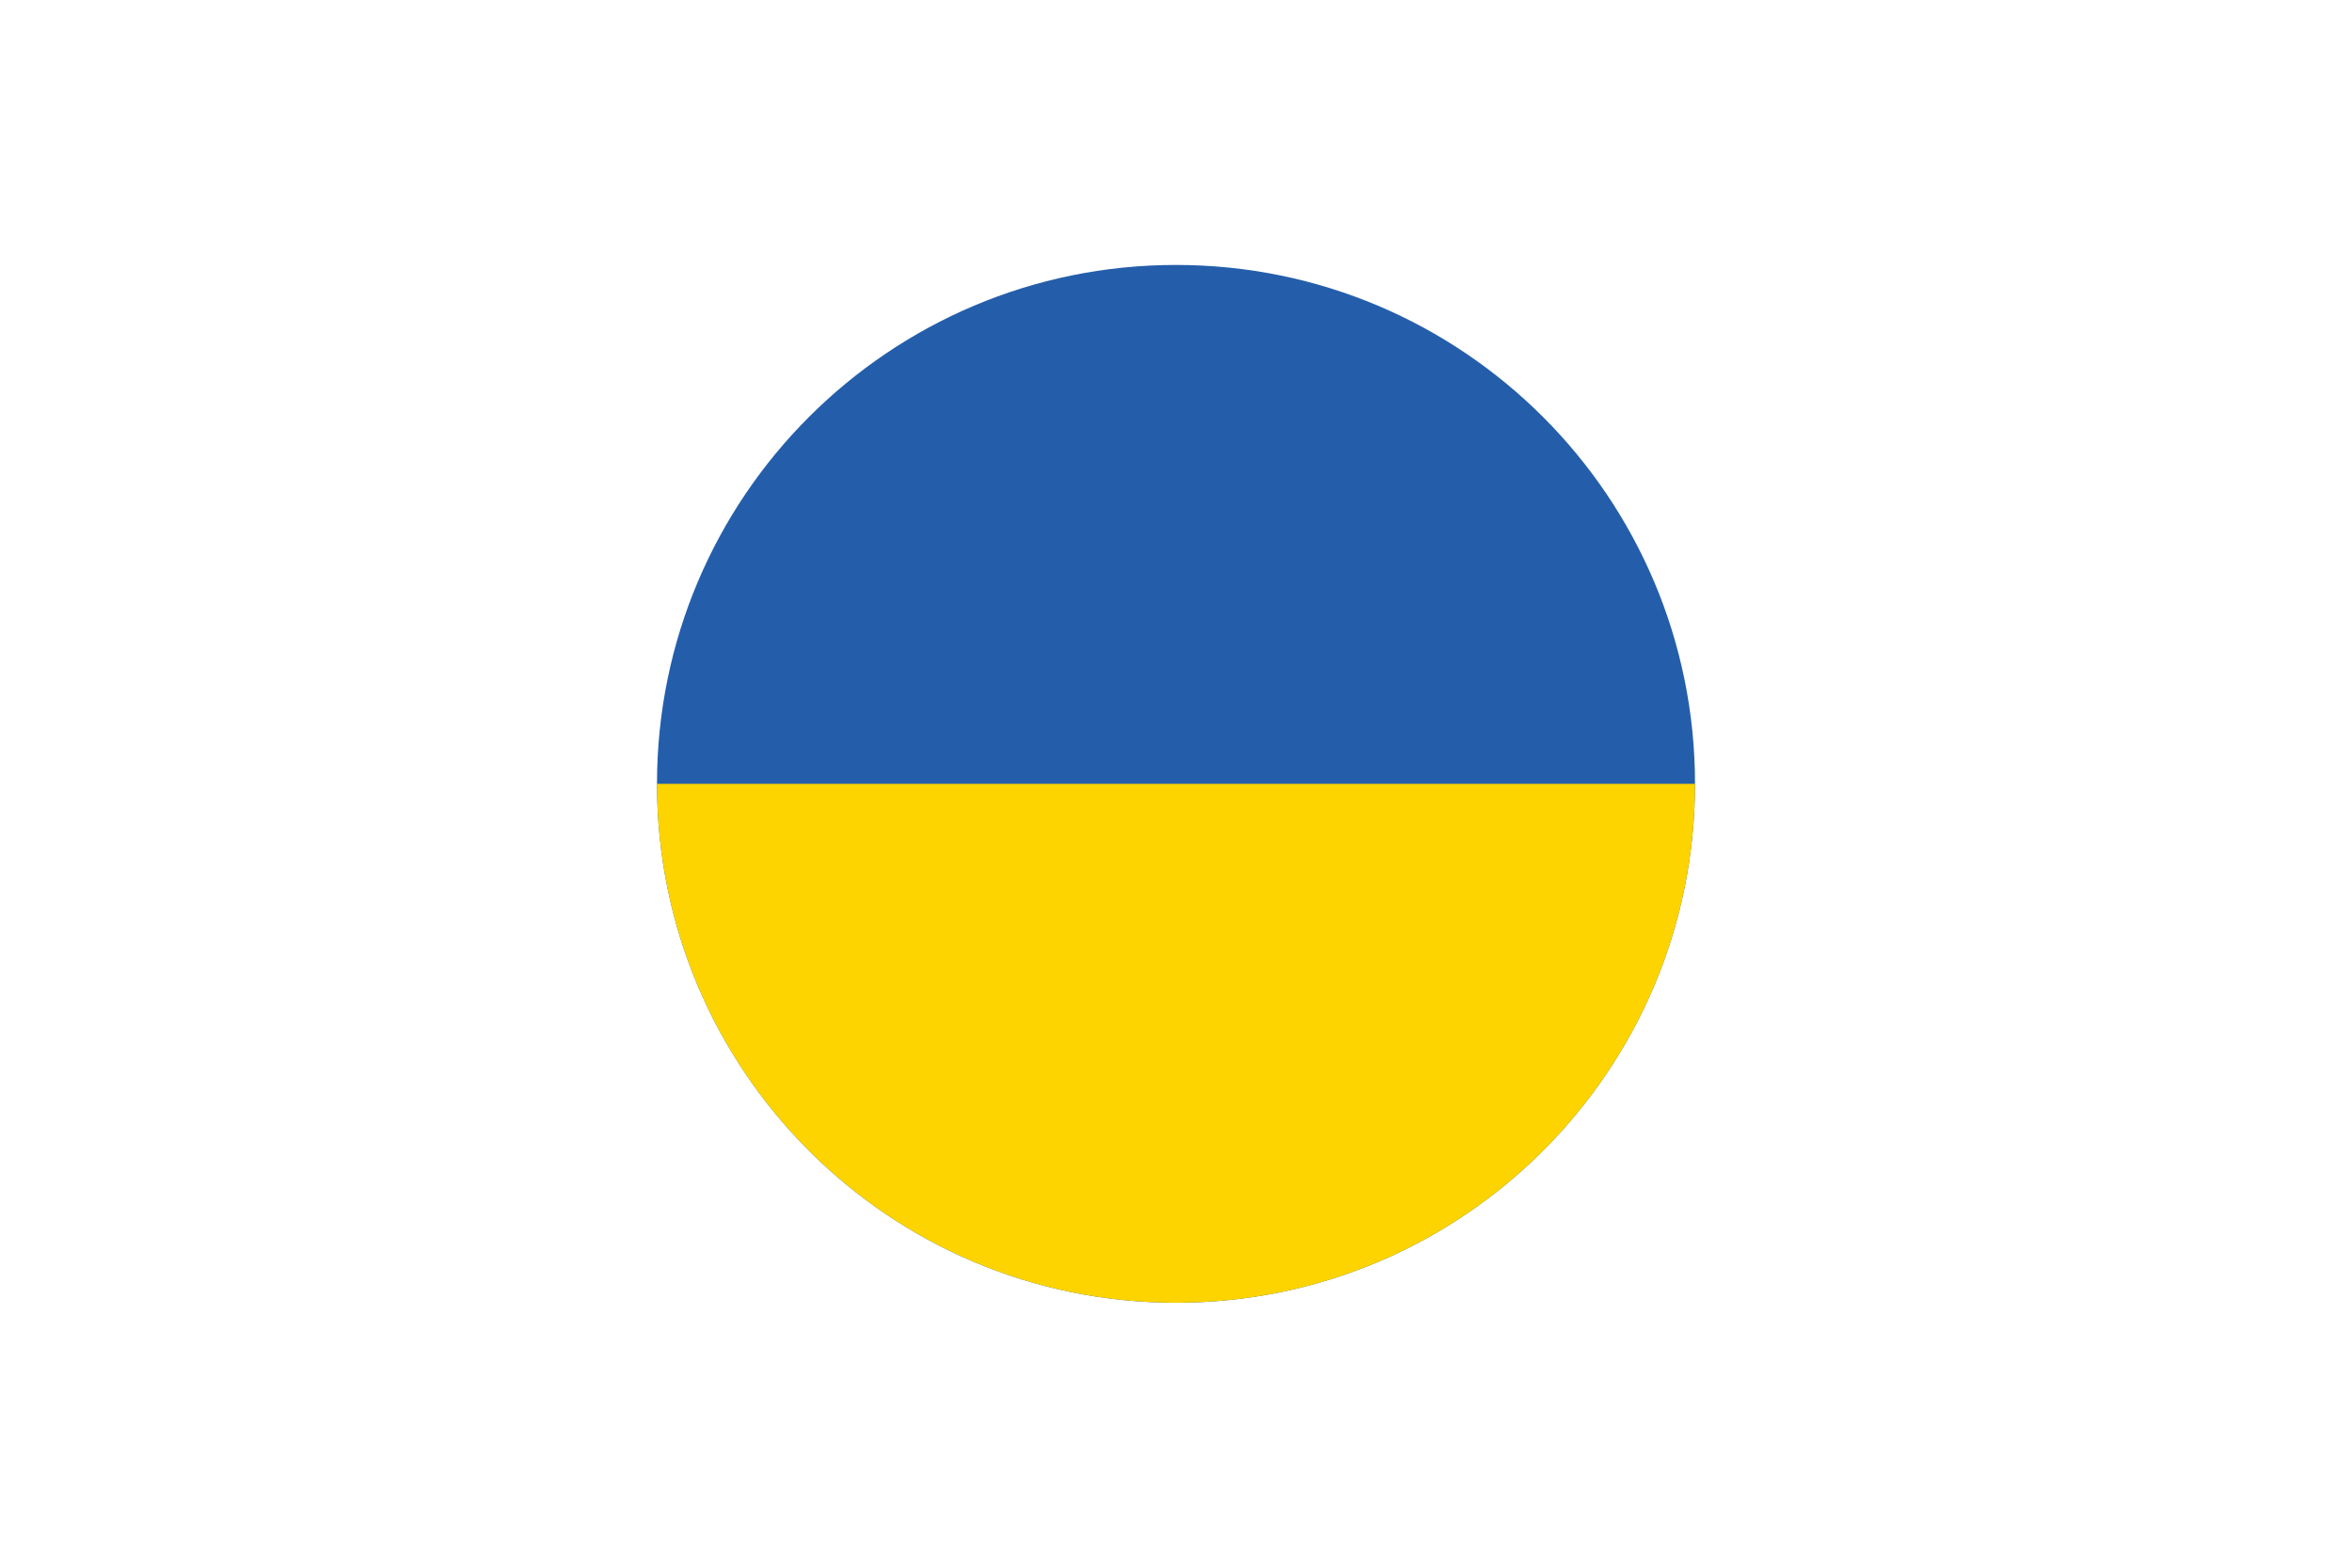
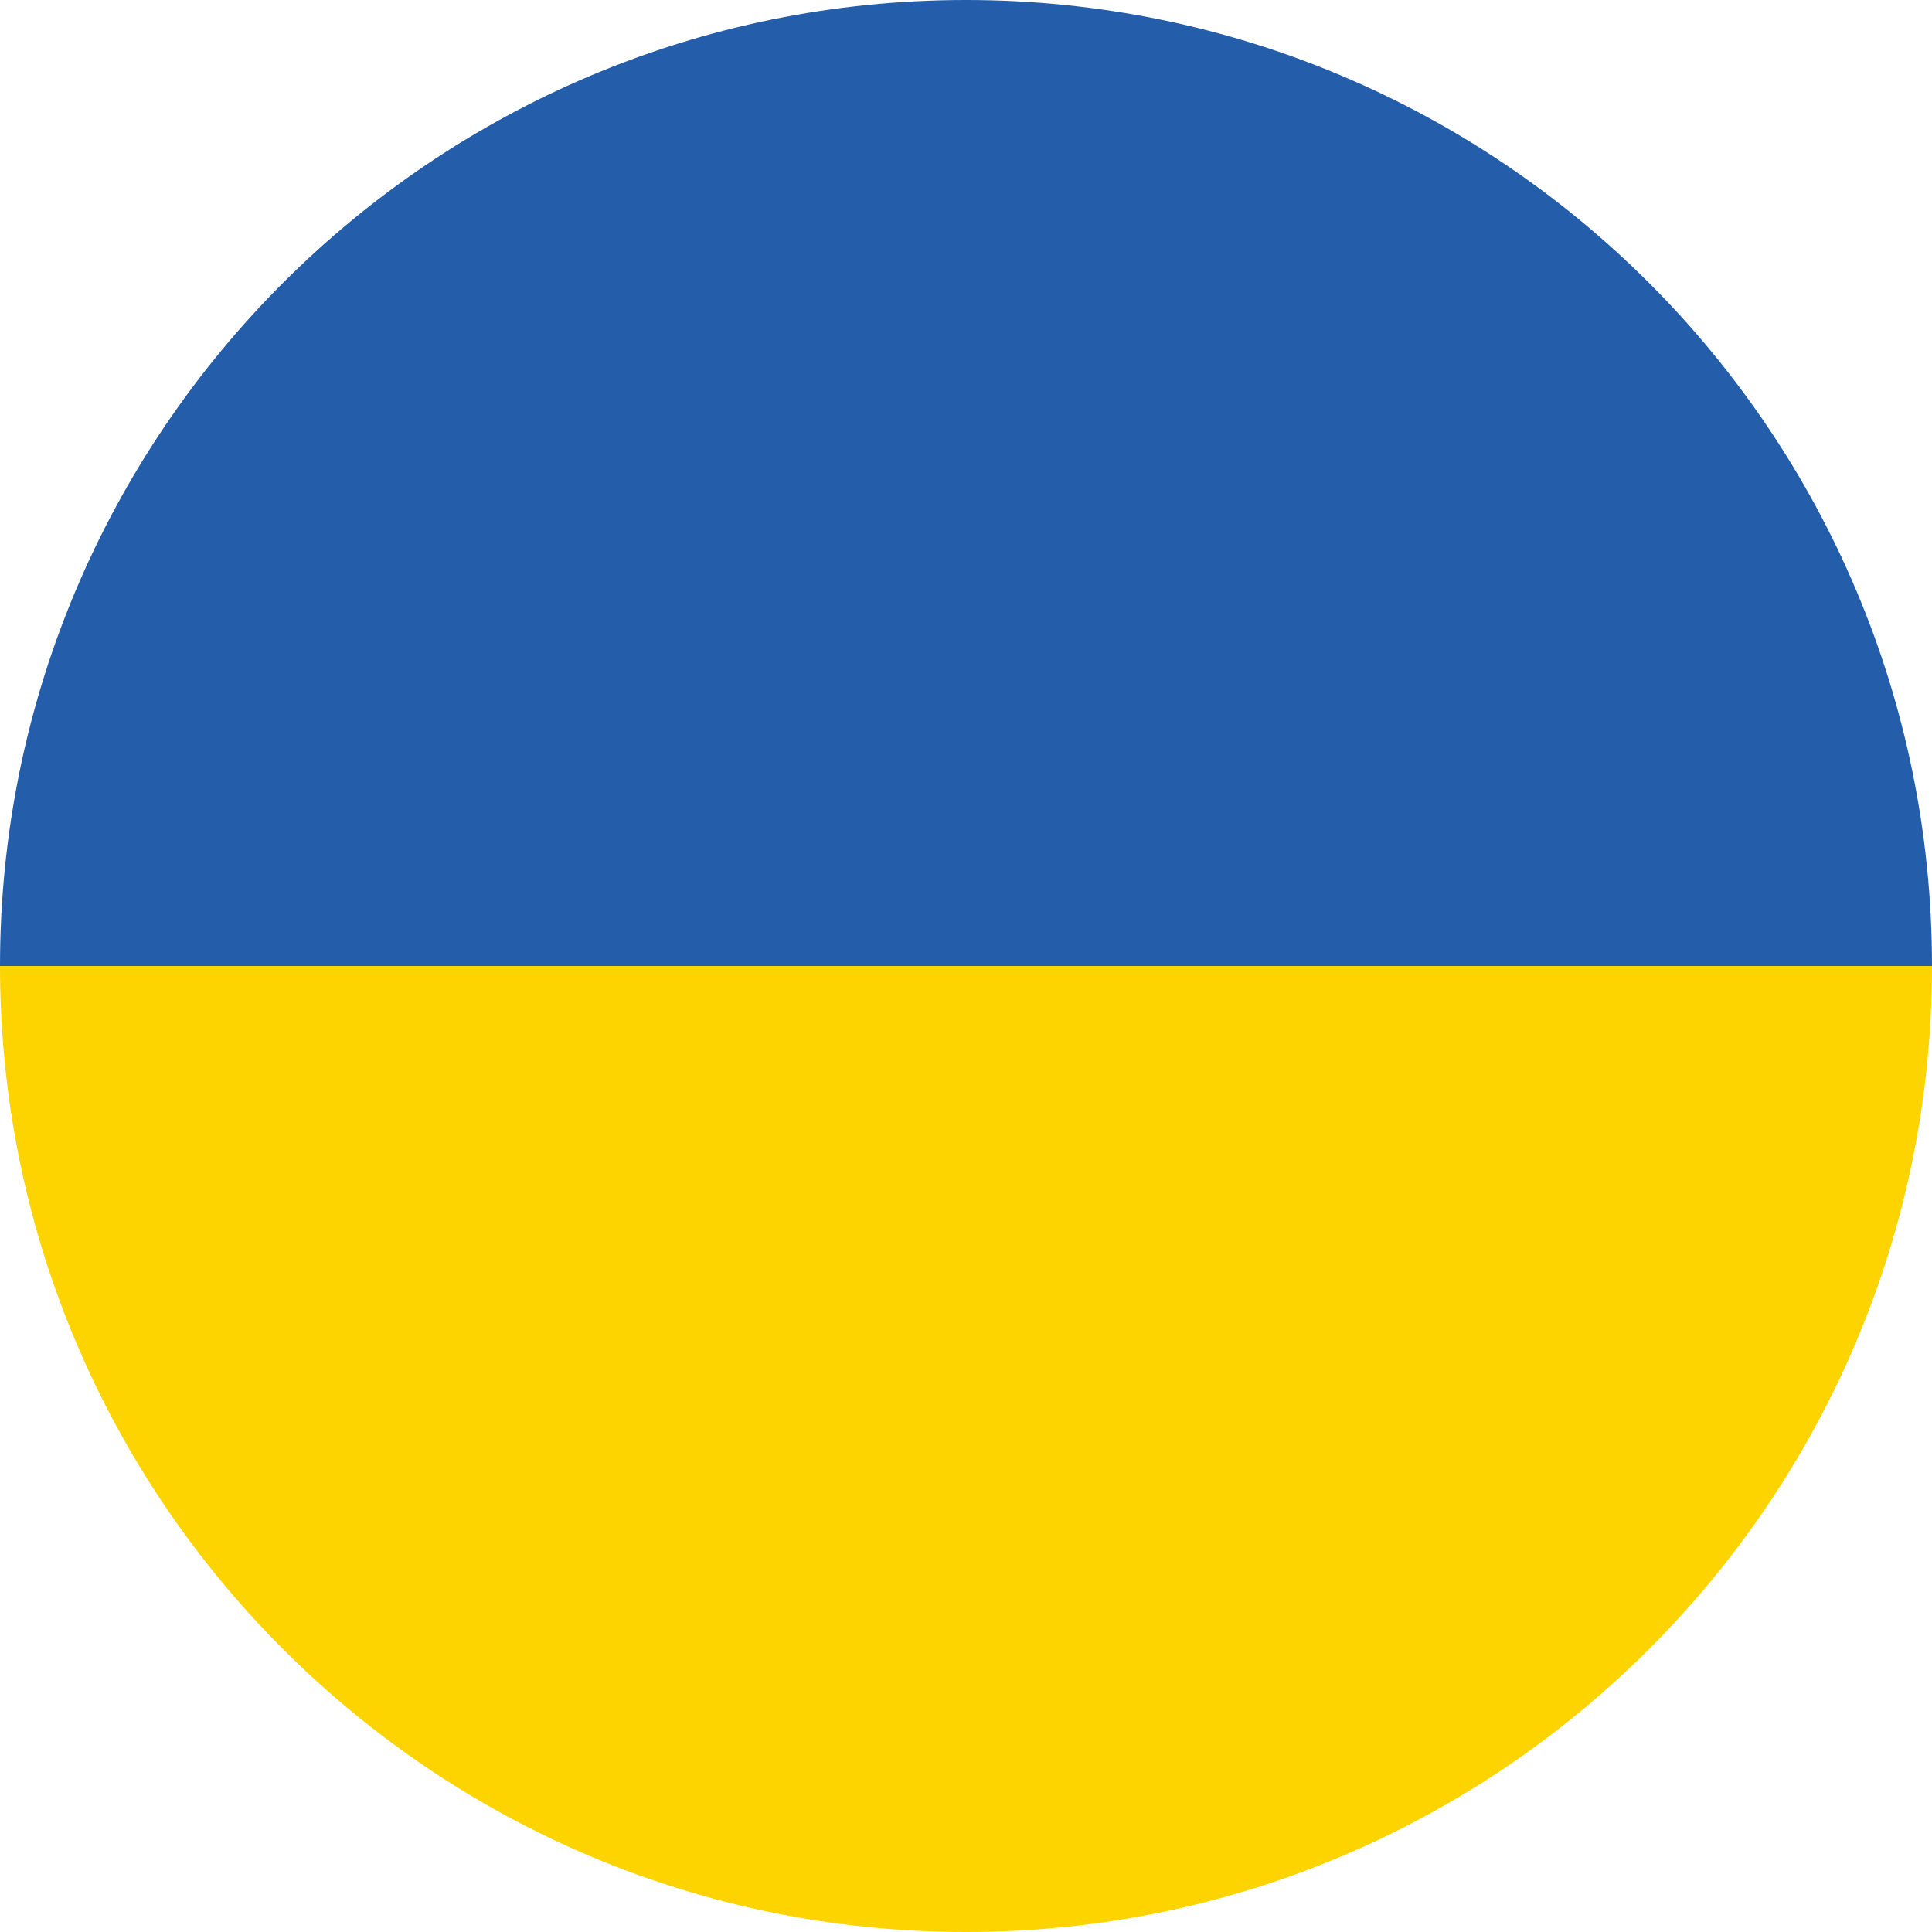
- <svg xmlns="http://www.w3.org/2000/svg" id="Layer_1" data-name="Layer 1" viewBox="0 0 1500 1000">
+ <svg xmlns="http://www.w3.org/2000/svg" id="Layer_1" data-name="Layer 1" viewBox="0 0 1000 1000">
  <defs>
    <style>.cls-1{fill:none;}.cls-2{clip-path:url(#clip-path);}.cls-3{fill:#245eab;}.cls-4{fill:#fdd400;}</style>
    <clipPath id="clip-path">
-       <circle class="cls-1" cx="750" cy="500" r="331" />
+       <circle class="cls-1" cx="500" cy="500" r="500" />
    </clipPath>
  </defs>
  <g class="cls-2">
-     <rect class="cls-3" x="233" y="155.89" width="1034" height="688.23" />
-     <rect class="cls-4" x="233" y="500" width="1034" height="344.11" />
+     <rect class="cls-3" x="0" y="0" width="1500" height="500" />
+     <rect class="cls-4" x="0" y="500" width="1000" height="1000" />
  </g>
</svg>
